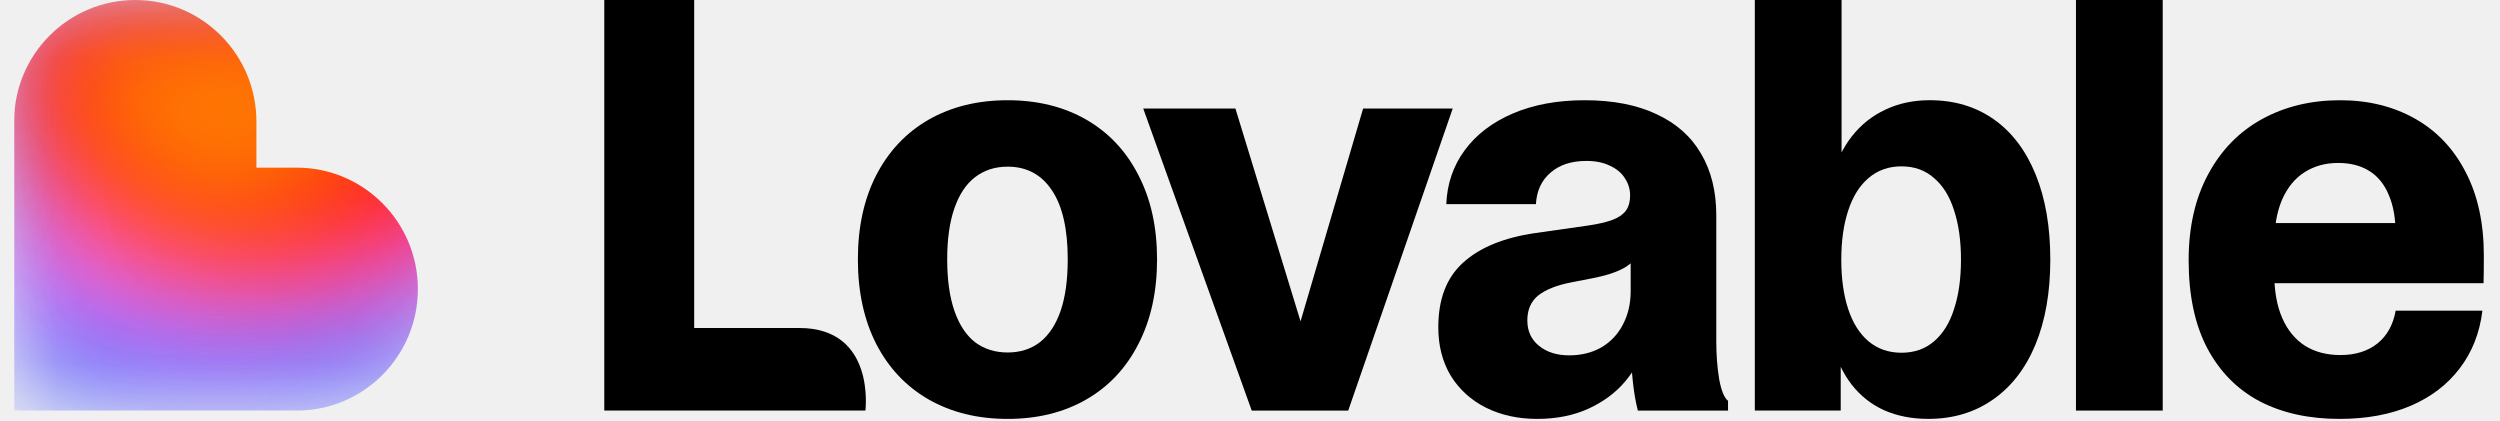
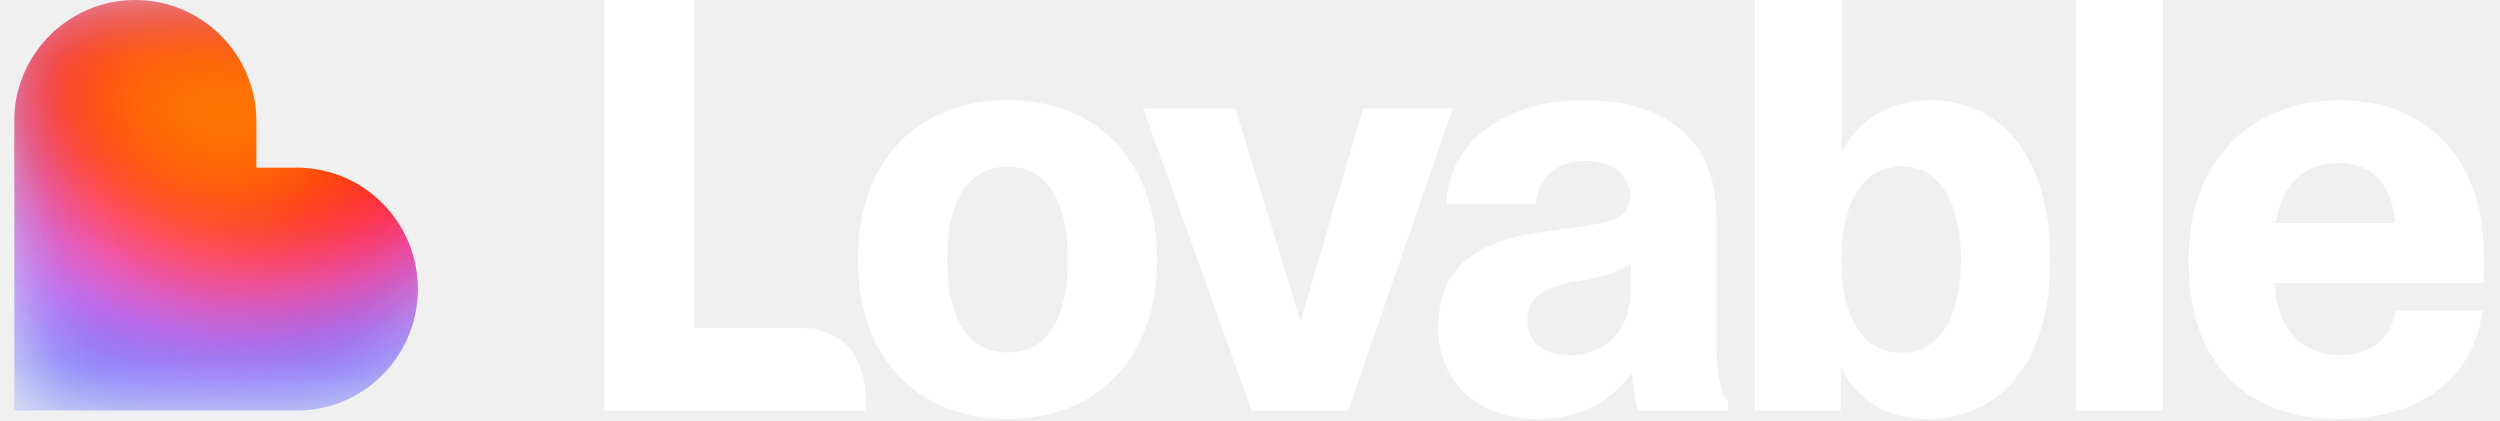
- <svg xmlns="http://www.w3.org/2000/svg" width="107" height="18" viewBox="0 0 107 18" fill="none" class="max-md:h-[17px]">
+ <svg xmlns="http://www.w3.org/2000/svg" width="107" height="18" viewBox="0 0 107 18" fill="#ffffff" class="max-md:h-[17px]">
  <g clip-path="url(#clip0_12108_66238)">
-     <path d="M100.132 17.929C98.825 17.929 97.689 17.68 96.725 17.181C95.761 16.675 95.01 15.915 94.47 14.902C93.939 13.889 93.674 12.635 93.674 11.14C93.674 9.719 93.952 8.493 94.507 7.464C95.063 6.426 95.831 5.638 96.811 5.099C97.791 4.56 98.906 4.29 100.156 4.29C101.357 4.29 102.423 4.551 103.355 5.074C104.286 5.597 105.009 6.357 105.524 7.354C106.046 8.35 106.308 9.543 106.308 10.932C106.308 11.43 106.304 11.826 106.296 12.12H96.529V9.547H103.931L102.534 10.025C102.534 9.355 102.436 8.795 102.24 8.346C102.052 7.889 101.774 7.546 101.406 7.317C101.039 7.088 100.593 6.974 100.071 6.974C99.523 6.974 99.041 7.109 98.624 7.378C98.216 7.64 97.897 8.032 97.669 8.554C97.448 9.077 97.338 9.706 97.338 10.442V11.704C97.338 12.455 97.452 13.093 97.681 13.615C97.91 14.138 98.237 14.534 98.661 14.804C99.086 15.066 99.588 15.196 100.169 15.196C100.806 15.196 101.333 15.033 101.749 14.706C102.166 14.371 102.427 13.901 102.534 13.297H106.247C106.132 14.245 105.81 15.066 105.279 15.76C104.756 16.454 104.057 16.989 103.183 17.365C102.309 17.741 101.292 17.929 100.132 17.929Z" fill="currentColor" />
-     <path d="M88.851 0H92.564V17.572H88.851V0Z" fill="currentColor" />
-     <path d="M82.532 17.928C81.83 17.928 81.201 17.805 80.645 17.56C80.098 17.315 79.632 16.948 79.248 16.457C78.864 15.959 78.579 15.346 78.391 14.619L78.783 14.729V17.572H75.106V4.644H78.819V7.536L78.403 7.61C78.591 6.915 78.877 6.323 79.261 5.833C79.653 5.335 80.131 4.955 80.694 4.693C81.258 4.424 81.891 4.289 82.594 4.289C83.648 4.289 84.562 4.563 85.339 5.11C86.115 5.657 86.711 6.446 87.128 7.475C87.544 8.496 87.753 9.709 87.753 11.114C87.753 12.511 87.54 13.725 87.115 14.754C86.691 15.775 86.082 16.559 85.29 17.107C84.505 17.654 83.586 17.928 82.532 17.928ZM81.381 15.097C81.936 15.097 82.402 14.934 82.778 14.607C83.162 14.28 83.447 13.819 83.635 13.222C83.831 12.626 83.93 11.923 83.93 11.114C83.93 10.306 83.831 9.603 83.635 9.007C83.447 8.41 83.162 7.949 82.778 7.622C82.402 7.287 81.936 7.12 81.381 7.12C80.833 7.12 80.364 7.287 79.971 7.622C79.587 7.949 79.297 8.415 79.101 9.019C78.905 9.615 78.807 10.314 78.807 11.114C78.807 11.923 78.905 12.626 79.101 13.222C79.297 13.819 79.587 14.28 79.971 14.607C80.364 14.934 80.833 15.097 81.381 15.097ZM75.106 0H78.819V4.644H75.106V0Z" fill="currentColor" />
-     <path d="M65.786 17.929C64.977 17.929 64.25 17.77 63.605 17.451C62.968 17.132 62.465 16.679 62.098 16.091C61.738 15.494 61.559 14.8 61.559 14.008C61.559 12.799 61.914 11.875 62.625 11.238C63.335 10.593 64.361 10.172 65.701 9.976L67.943 9.657C68.392 9.592 68.748 9.51 69.009 9.412C69.27 9.314 69.463 9.184 69.585 9.02C69.708 8.849 69.769 8.632 69.769 8.371C69.769 8.101 69.695 7.856 69.548 7.635C69.409 7.407 69.197 7.227 68.911 7.096C68.633 6.957 68.294 6.888 67.894 6.888C67.257 6.888 66.746 7.055 66.362 7.39C65.978 7.717 65.77 8.166 65.737 8.738H61.902C61.934 7.872 62.196 7.104 62.686 6.435C63.184 5.756 63.875 5.23 64.757 4.854C65.639 4.478 66.66 4.29 67.82 4.29C69.038 4.29 70.067 4.49 70.909 4.891C71.75 5.283 72.383 5.846 72.808 6.582C73.241 7.317 73.457 8.195 73.457 9.216V14.608C73.457 15.188 73.498 15.727 73.58 16.226C73.67 16.716 73.796 17.026 73.96 17.157V17.574H70.1C70.01 17.222 69.94 16.826 69.891 16.385C69.842 15.944 69.814 15.478 69.806 14.988L70.406 14.731C70.251 15.311 69.965 15.846 69.548 16.336C69.14 16.818 68.613 17.206 67.968 17.5C67.33 17.786 66.603 17.929 65.786 17.929ZM67.159 15.209C67.681 15.209 68.143 15.094 68.543 14.865C68.944 14.628 69.25 14.302 69.463 13.885C69.683 13.468 69.793 12.995 69.793 12.464V10.773L70.1 10.944C69.904 11.206 69.659 11.406 69.364 11.544C69.079 11.683 68.69 11.802 68.2 11.9L67.257 12.084C66.628 12.206 66.154 12.394 65.835 12.647C65.525 12.901 65.37 13.256 65.37 13.713C65.37 14.171 65.537 14.534 65.872 14.804C66.207 15.074 66.636 15.209 67.159 15.209Z" fill="currentColor" />
-     <path d="M48.93 4.645H52.876L56.27 15.735H55.081L58.341 4.645H62.176L57.704 17.573H53.574L48.93 4.645Z" fill="currentColor" />
-     <path d="M43.126 17.929C41.843 17.929 40.716 17.651 39.744 17.096C38.779 16.54 38.032 15.748 37.501 14.718C36.978 13.689 36.717 12.484 36.717 11.103C36.717 9.723 36.978 8.522 37.501 7.501C38.032 6.471 38.779 5.679 39.744 5.123C40.716 4.568 41.843 4.29 43.126 4.29C44.408 4.29 45.532 4.568 46.496 5.123C47.459 5.679 48.203 6.471 48.726 7.501C49.257 8.522 49.522 9.723 49.522 11.103C49.522 12.484 49.257 13.689 48.726 14.718C48.203 15.748 47.459 16.54 46.496 17.096C45.532 17.651 44.408 17.929 43.126 17.929ZM43.126 15.086C43.665 15.086 44.126 14.939 44.51 14.645C44.894 14.342 45.188 13.897 45.393 13.309C45.597 12.713 45.699 11.977 45.699 11.103C45.699 9.804 45.474 8.82 45.025 8.15C44.576 7.472 43.943 7.133 43.126 7.133C42.587 7.133 42.121 7.284 41.729 7.586C41.345 7.881 41.051 8.326 40.846 8.922C40.642 9.51 40.54 10.237 40.54 11.103C40.54 11.969 40.642 12.7 40.846 13.297C41.051 13.893 41.345 14.342 41.729 14.645C42.121 14.939 42.587 15.086 43.126 15.086Z" fill="currentColor" />
-     <path d="M25.863 0H29.711V14.834L29.025 14.038C29.025 14.038 30.931 14.038 34.209 14.038C37.487 14.038 37.039 17.572 37.039 17.572H25.863V0Z" fill="currentColor" />
+     <path d="M100.132 17.929C98.825 17.929 97.689 17.68 96.725 17.181C95.761 16.675 95.01 15.915 94.47 14.902C93.939 13.889 93.674 12.635 93.674 11.14C93.674 9.719 93.952 8.493 94.507 7.464C95.063 6.426 95.831 5.638 96.811 5.099C97.791 4.56 98.906 4.29 100.156 4.29C101.357 4.29 102.423 4.551 103.355 5.074C104.286 5.597 105.009 6.357 105.524 7.354C106.046 8.35 106.308 9.543 106.308 10.932C106.308 11.43 106.304 11.826 106.296 12.12H96.529V9.547H103.931L102.534 10.025C102.534 9.355 102.436 8.795 102.24 8.346C102.052 7.889 101.774 7.546 101.406 7.317C101.039 7.088 100.593 6.974 100.071 6.974C99.523 6.974 99.041 7.109 98.624 7.378C98.216 7.64 97.897 8.032 97.669 8.554C97.448 9.077 97.338 9.706 97.338 10.442V11.704C97.338 12.455 97.452 13.093 97.681 13.615C97.91 14.138 98.237 14.534 98.661 14.804C99.086 15.066 99.588 15.196 100.169 15.196C100.806 15.196 101.333 15.033 101.749 14.706C102.166 14.371 102.427 13.901 102.534 13.297H106.247C106.132 14.245 105.81 15.066 105.279 15.76C104.756 16.454 104.057 16.989 103.183 17.365C102.309 17.741 101.292 17.929 100.132 17.929Z" fill="#ffffff" />
+     <path d="M88.851 0H92.564V17.572H88.851V0Z" fill="#ffffff" />
+     <path d="M82.532 17.928C81.83 17.928 81.201 17.805 80.645 17.56C80.098 17.315 79.632 16.948 79.248 16.457C78.864 15.959 78.579 15.346 78.391 14.619L78.783 14.729V17.572H75.106V4.644H78.819V7.536L78.403 7.61C78.591 6.915 78.877 6.323 79.261 5.833C79.653 5.335 80.131 4.955 80.694 4.693C81.258 4.424 81.891 4.289 82.594 4.289C83.648 4.289 84.562 4.563 85.339 5.11C86.115 5.657 86.711 6.446 87.128 7.475C87.544 8.496 87.753 9.709 87.753 11.114C87.753 12.511 87.54 13.725 87.115 14.754C86.691 15.775 86.082 16.559 85.29 17.107C84.505 17.654 83.586 17.928 82.532 17.928ZM81.381 15.097C81.936 15.097 82.402 14.934 82.778 14.607C83.162 14.28 83.447 13.819 83.635 13.222C83.831 12.626 83.93 11.923 83.93 11.114C83.93 10.306 83.831 9.603 83.635 9.007C83.447 8.41 83.162 7.949 82.778 7.622C82.402 7.287 81.936 7.12 81.381 7.12C80.833 7.12 80.364 7.287 79.971 7.622C79.587 7.949 79.297 8.415 79.101 9.019C78.905 9.615 78.807 10.314 78.807 11.114C78.807 11.923 78.905 12.626 79.101 13.222C79.297 13.819 79.587 14.28 79.971 14.607C80.364 14.934 80.833 15.097 81.381 15.097ZM75.106 0H78.819V4.644H75.106V0Z" fill="#ffffff" />
+     <path d="M65.786 17.929C64.977 17.929 64.25 17.77 63.605 17.451C62.968 17.132 62.465 16.679 62.098 16.091C61.738 15.494 61.559 14.8 61.559 14.008C61.559 12.799 61.914 11.875 62.625 11.238C63.335 10.593 64.361 10.172 65.701 9.976L67.943 9.657C68.392 9.592 68.748 9.51 69.009 9.412C69.27 9.314 69.463 9.184 69.585 9.02C69.708 8.849 69.769 8.632 69.769 8.371C69.769 8.101 69.695 7.856 69.548 7.635C69.409 7.407 69.197 7.227 68.911 7.096C68.633 6.957 68.294 6.888 67.894 6.888C67.257 6.888 66.746 7.055 66.362 7.39C65.978 7.717 65.77 8.166 65.737 8.738H61.902C61.934 7.872 62.196 7.104 62.686 6.435C63.184 5.756 63.875 5.23 64.757 4.854C65.639 4.478 66.66 4.29 67.82 4.29C69.038 4.29 70.067 4.49 70.909 4.891C71.75 5.283 72.383 5.846 72.808 6.582C73.241 7.317 73.457 8.195 73.457 9.216V14.608C73.457 15.188 73.498 15.727 73.58 16.226C73.67 16.716 73.796 17.026 73.96 17.157V17.574H70.1C70.01 17.222 69.94 16.826 69.891 16.385C69.842 15.944 69.814 15.478 69.806 14.988L70.406 14.731C70.251 15.311 69.965 15.846 69.548 16.336C69.14 16.818 68.613 17.206 67.968 17.5C67.33 17.786 66.603 17.929 65.786 17.929ZM67.159 15.209C67.681 15.209 68.143 15.094 68.543 14.865C68.944 14.628 69.25 14.302 69.463 13.885C69.683 13.468 69.793 12.995 69.793 12.464V10.773L70.1 10.944C69.904 11.206 69.659 11.406 69.364 11.544C69.079 11.683 68.69 11.802 68.2 11.9L67.257 12.084C66.628 12.206 66.154 12.394 65.835 12.647C65.525 12.901 65.37 13.256 65.37 13.713C65.37 14.171 65.537 14.534 65.872 14.804C66.207 15.074 66.636 15.209 67.159 15.209Z" fill="#ffffff" />
+     <path d="M48.93 4.645H52.876L56.27 15.735H55.081L58.341 4.645H62.176L57.704 17.573H53.574L48.93 4.645Z" fill="#ffffff" />
+     <path d="M43.126 17.929C41.843 17.929 40.716 17.651 39.744 17.096C38.779 16.54 38.032 15.748 37.501 14.718C36.978 13.689 36.717 12.484 36.717 11.103C36.717 9.723 36.978 8.522 37.501 7.501C38.032 6.471 38.779 5.679 39.744 5.123C40.716 4.568 41.843 4.29 43.126 4.29C44.408 4.29 45.532 4.568 46.496 5.123C47.459 5.679 48.203 6.471 48.726 7.501C49.257 8.522 49.522 9.723 49.522 11.103C49.522 12.484 49.257 13.689 48.726 14.718C48.203 15.748 47.459 16.54 46.496 17.096C45.532 17.651 44.408 17.929 43.126 17.929ZM43.126 15.086C43.665 15.086 44.126 14.939 44.51 14.645C44.894 14.342 45.188 13.897 45.393 13.309C45.597 12.713 45.699 11.977 45.699 11.103C45.699 9.804 45.474 8.82 45.025 8.15C44.576 7.472 43.943 7.133 43.126 7.133C42.587 7.133 42.121 7.284 41.729 7.586C41.345 7.881 41.051 8.326 40.846 8.922C40.642 9.51 40.54 10.237 40.54 11.103C40.54 11.969 40.642 12.7 40.846 13.297C41.051 13.893 41.345 14.342 41.729 14.645C42.121 14.939 42.587 15.086 43.126 15.086Z" fill="#ffffff" />
+     <path d="M25.863 0H29.711V14.834L29.025 14.038C29.025 14.038 30.931 14.038 34.209 14.038C37.487 14.038 37.039 17.572 37.039 17.572H25.863V0Z" fill="#ffffff" />
    <mask id="mask0_12108_66238" style="mask-type:alpha" maskUnits="userSpaceOnUse" x="0" y="0" width="18" height="18">
      <path fill-rule="evenodd" clip-rule="evenodd" d="M5.789 0C8.652 0 10.974 2.328 10.974 5.199V7.175H12.7C15.563 7.175 17.885 9.502 17.885 12.373C17.885 15.245 15.563 17.572 12.7 17.572H0.604V5.199C0.604 2.328 2.925 0 5.789 0Z" fill="url(#paint0_linear_12108_66238)" />
    </mask>
    <g mask="url(#mask0_12108_66238)">
      <g filter="url(#filter0_f_12108_66238)">
        <path d="M8.185 21.078C14.646 21.078 19.883 15.84 19.883 9.38C19.883 2.919 14.646 -2.318 8.185 -2.318C1.725 -2.318 -3.513 2.919 -3.513 9.38C-3.513 15.84 1.725 21.078 8.185 21.078Z" fill="#4B73FF" />
      </g>
      <g filter="url(#filter1_f_12108_66238)">
        <path d="M9.47 14.659C17.745 14.659 24.452 9.421 24.452 2.961C24.452 -3.5 17.745 -8.737 9.47 -8.737C1.196 -8.737 -5.512 -3.5 -5.512 2.961C-5.512 9.421 1.196 14.659 9.47 14.659Z" fill="#FF66F4" />
      </g>
      <g filter="url(#filter2_f_12108_66238)">
        <path d="M11.914 11.033C18.375 11.033 23.612 6.434 23.612 0.76C23.612 -4.914 18.375 -9.514 11.914 -9.514C5.453 -9.514 0.216 -4.914 0.216 0.76C0.216 6.434 5.453 11.033 11.914 11.033Z" fill="#FF0105" />
      </g>
      <g filter="url(#filter3_f_12108_66238)">
        <path d="M9.679 9.993C13.564 9.993 16.714 6.843 16.714 2.958C16.714 -0.927 13.564 -4.077 9.679 -4.077C5.793 -4.077 2.644 -0.927 2.644 2.958C2.644 6.843 5.793 9.993 9.679 9.993Z" fill="#FE7B02" />
      </g>
    </g>
  </g>
  <defs>
    <filter id="filter0_f_12108_66238" x="-8.755" y="-7.561" width="33.882" height="33.882" filterUnits="userSpaceOnUse" color-interpolation-filters="sRGB">
      <feFlood flood-opacity="0" result="BackgroundImageFix" />
      <feBlend mode="normal" in="SourceGraphic" in2="BackgroundImageFix" result="shape" />
      <feGaussianBlur stdDeviation="2.621" result="effect1_foregroundBlur_12108_66238" />
    </filter>
    <filter id="filter1_f_12108_66238" x="-10.754" y="-13.98" width="40.449" height="33.882" filterUnits="userSpaceOnUse" color-interpolation-filters="sRGB">
      <feFlood flood-opacity="0" result="BackgroundImageFix" />
      <feBlend mode="normal" in="SourceGraphic" in2="BackgroundImageFix" result="shape" />
      <feGaussianBlur stdDeviation="2.621" result="effect1_foregroundBlur_12108_66238" />
    </filter>
    <filter id="filter2_f_12108_66238" x="-5.027" y="-14.756" width="33.882" height="31.032" filterUnits="userSpaceOnUse" color-interpolation-filters="sRGB">
      <feFlood flood-opacity="0" result="BackgroundImageFix" />
      <feBlend mode="normal" in="SourceGraphic" in2="BackgroundImageFix" result="shape" />
      <feGaussianBlur stdDeviation="2.621" result="effect1_foregroundBlur_12108_66238" />
    </filter>
    <filter id="filter3_f_12108_66238" x="-2.599" y="-9.32" width="24.555" height="24.555" filterUnits="userSpaceOnUse" color-interpolation-filters="sRGB">
      <feFlood flood-opacity="0" result="BackgroundImageFix" />
      <feBlend mode="normal" in="SourceGraphic" in2="BackgroundImageFix" result="shape" />
      <feGaussianBlur stdDeviation="2.621" result="effect1_foregroundBlur_12108_66238" />
    </filter>
    <linearGradient id="paint0_linear_12108_66238" x1="6.419" y1="3.088" x2="11.684" y2="17.566" gradientUnits="userSpaceOnUse">
      <stop offset="0.025" stop-color="#FF8E63" />
      <stop offset="0.56" stop-color="#FF7EB0" />
      <stop offset="0.95" stop-color="#4B73FF" />
    </linearGradient>
    <clipPath id="clip0_12108_66238">
      <rect width="105.794" height="18" fill="white" transform="translate(0.603516)" />
    </clipPath>
  </defs>
</svg>
